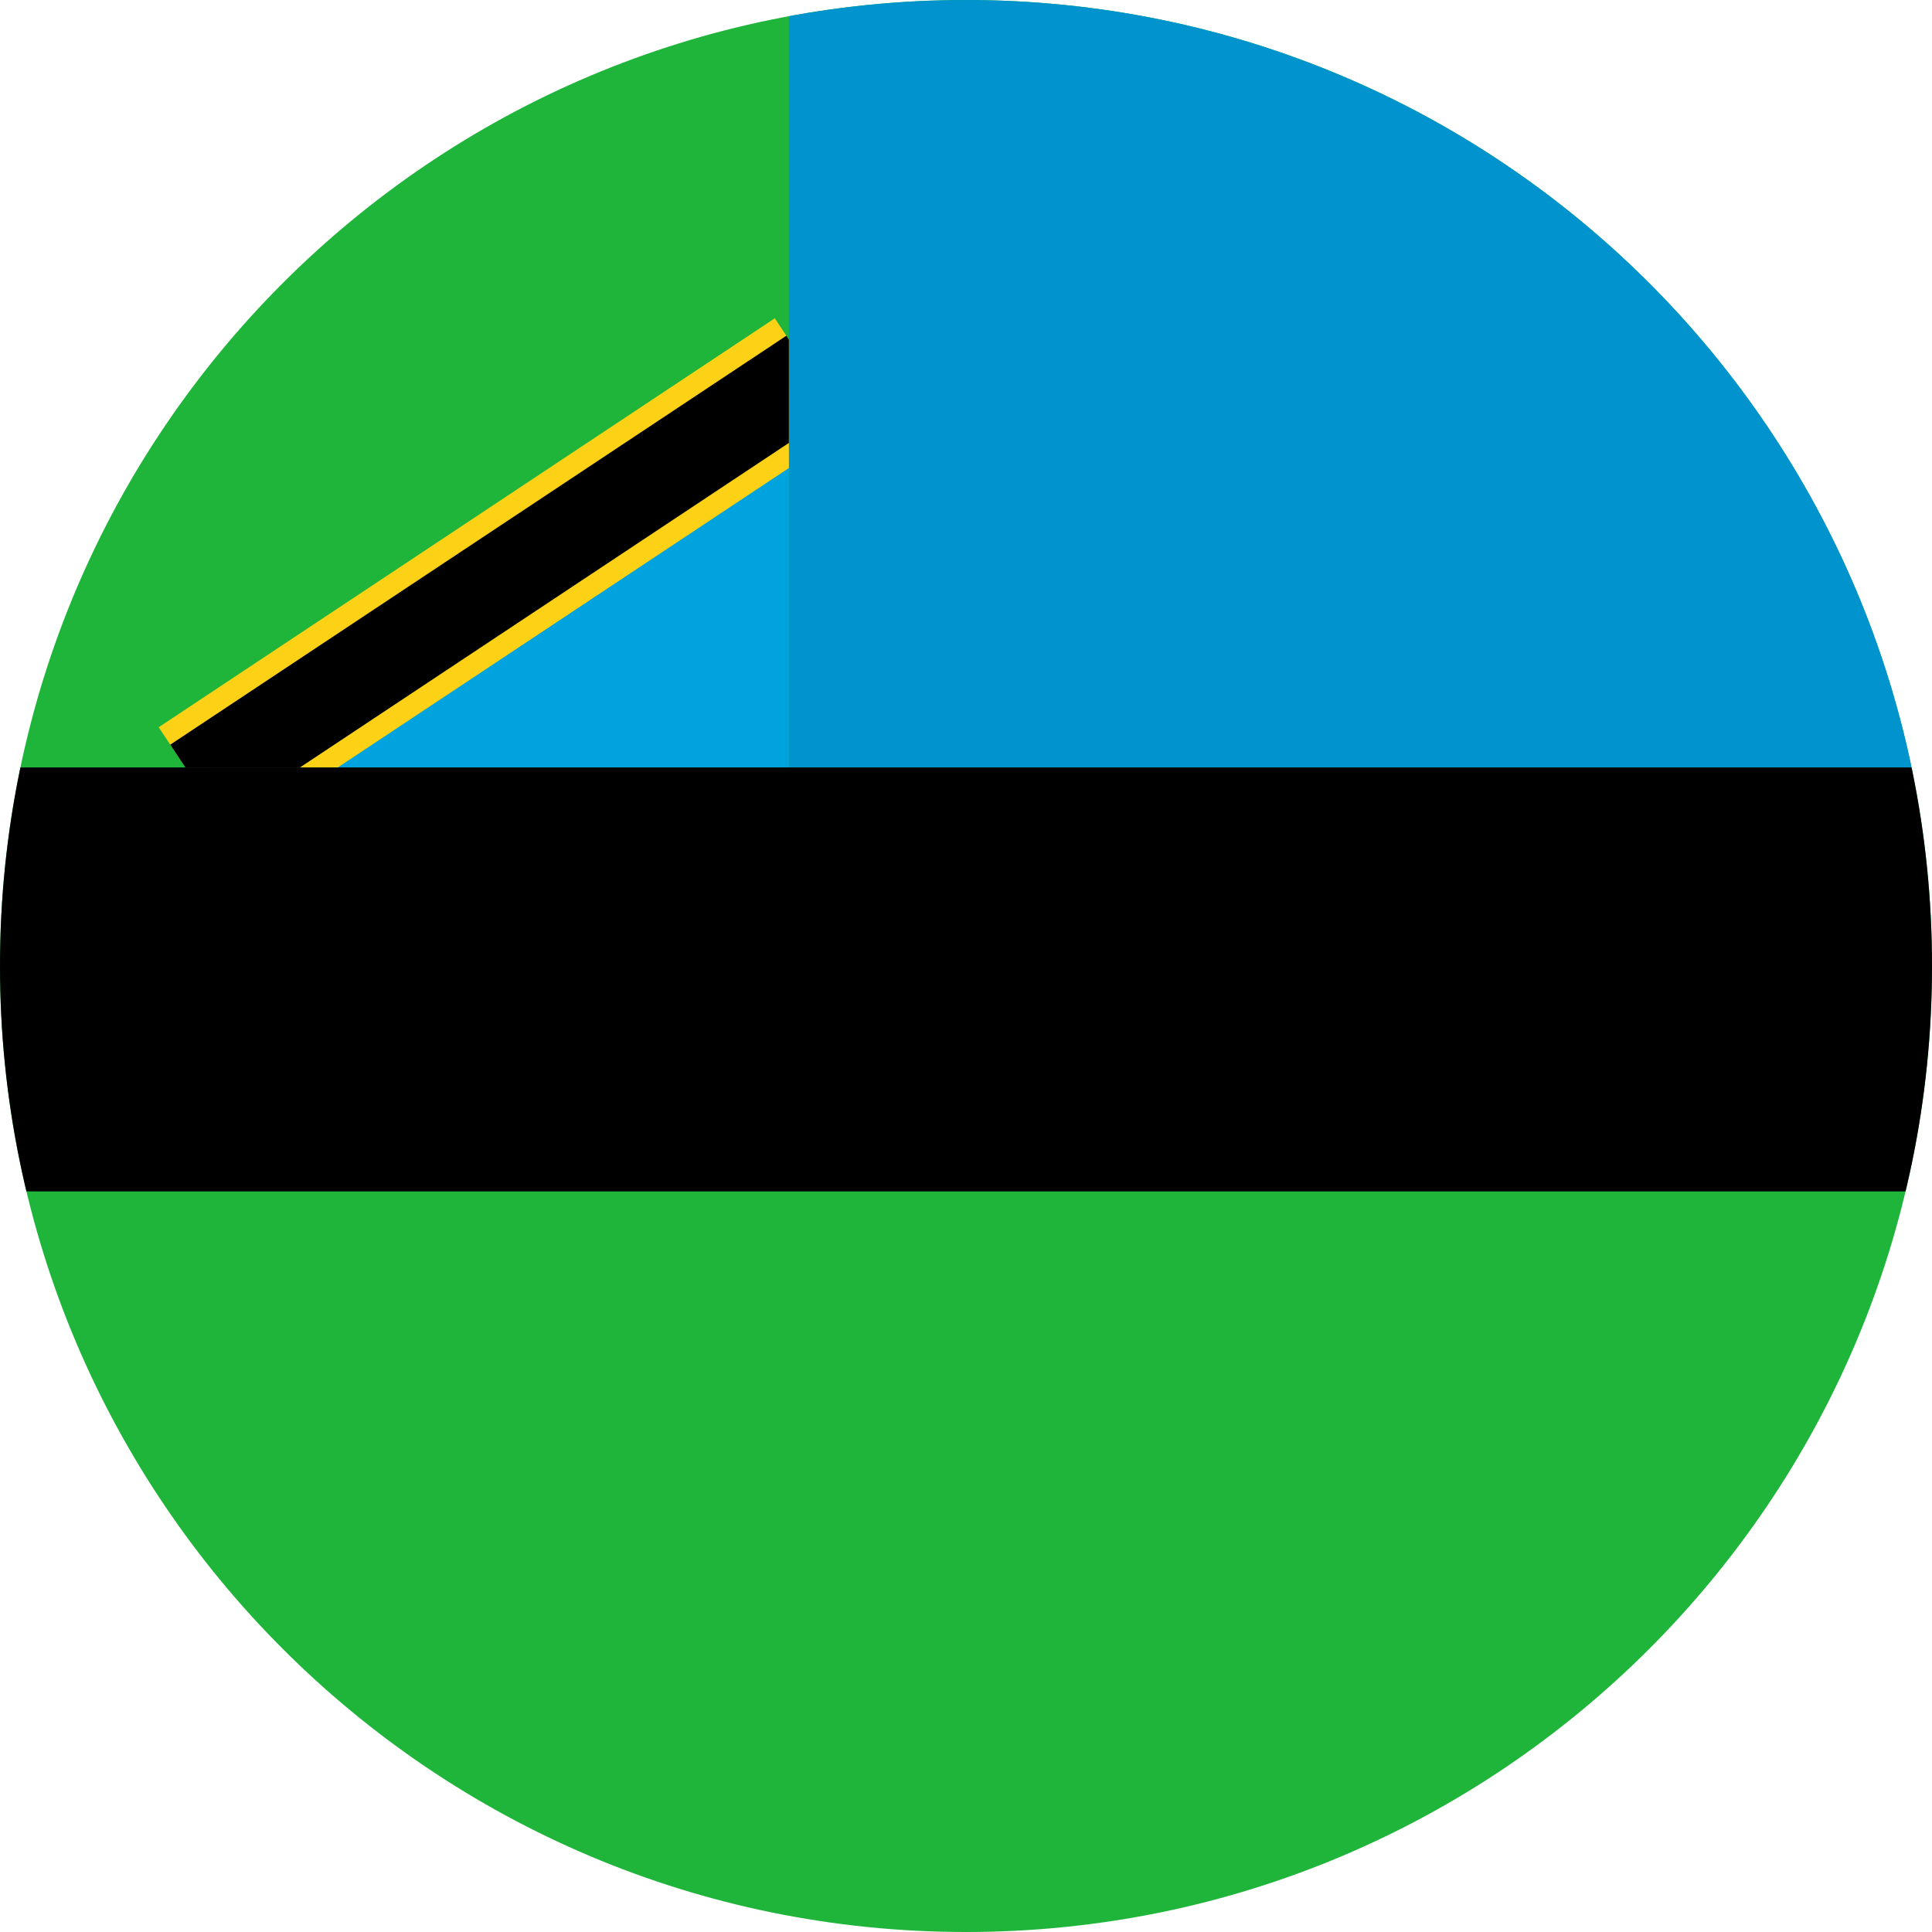
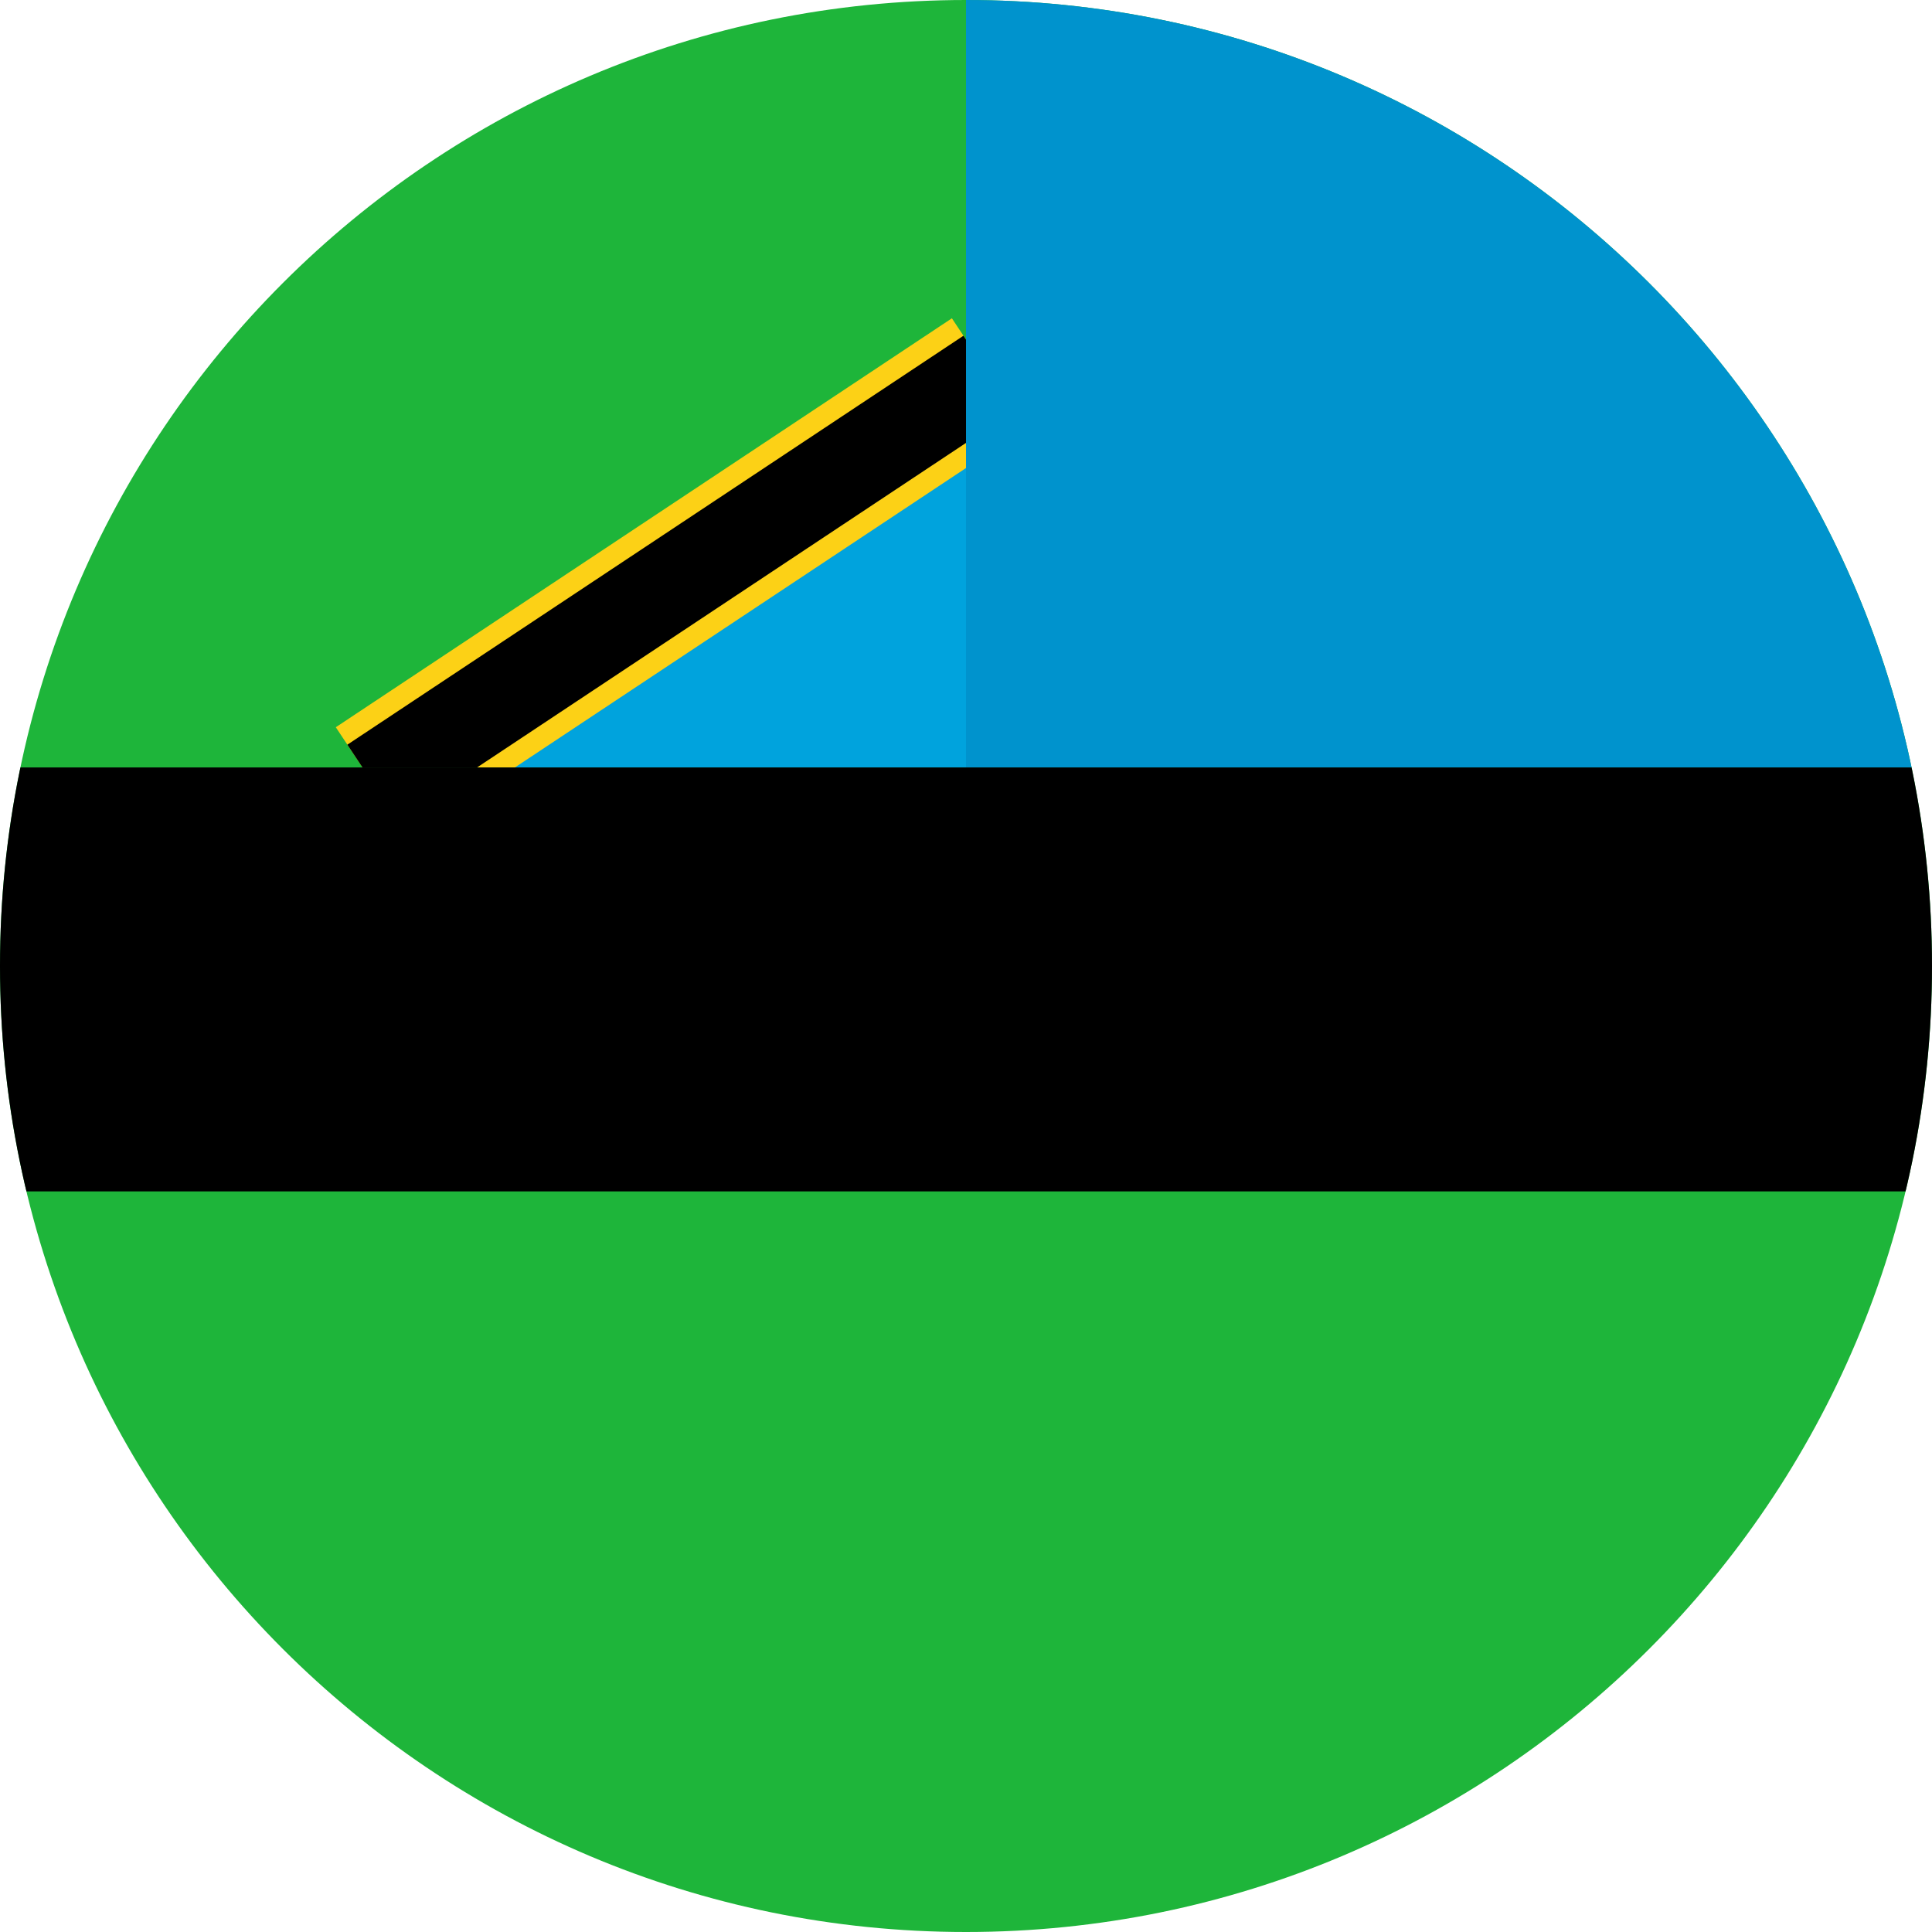
<svg xmlns="http://www.w3.org/2000/svg" viewBox="0 0 18 18">
  <defs>
    <clipPath id="circle">
      <circle cx="9" cy="9" r="9" />
    </clipPath>
    <clipPath id="canton">
-       <path d="M0 0h7.35v7.15H0z" />
+       <path d="M0 0h9v7.15H0z" />
    </clipPath>
  </defs>
  <g clip-path="url(#circle)">
    <path d="M0 0h18v18H0z" fill="#1eb53a" />
-     <path d="M7.35 0H18v7.15H7.35z" fill="#0093cd" />
+     <path d="M9 0H18v7.15H9z" fill="#0093cd" />
    <g clip-path="url(#canton)">
-       <path d="M2.03 7.15h5.32V3.62z" fill="#00a3dd" />
-       <path d="M1.82 7.29 7.56 3.48" stroke="#fcd116" stroke-width="1.235" stroke-linecap="butt" />
-       <path d="M1.82 7.29 7.56 3.48" stroke="#000" stroke-width=".845" stroke-linecap="butt" />
+       <path d="M3.68 7.15H9V3.62z" fill="#00a3dd" />
+       <path d="M3.47 7.29 9.21 3.48" stroke="#fcd116" stroke-width="1.235" stroke-linecap="butt" />
+       <path d="M3.47 7.29 9.21 3.48" stroke="#000" stroke-width=".845" stroke-linecap="butt" />
    </g>
    <path d="M0 7.15h18v3.95H0z" />
  </g>
</svg>
